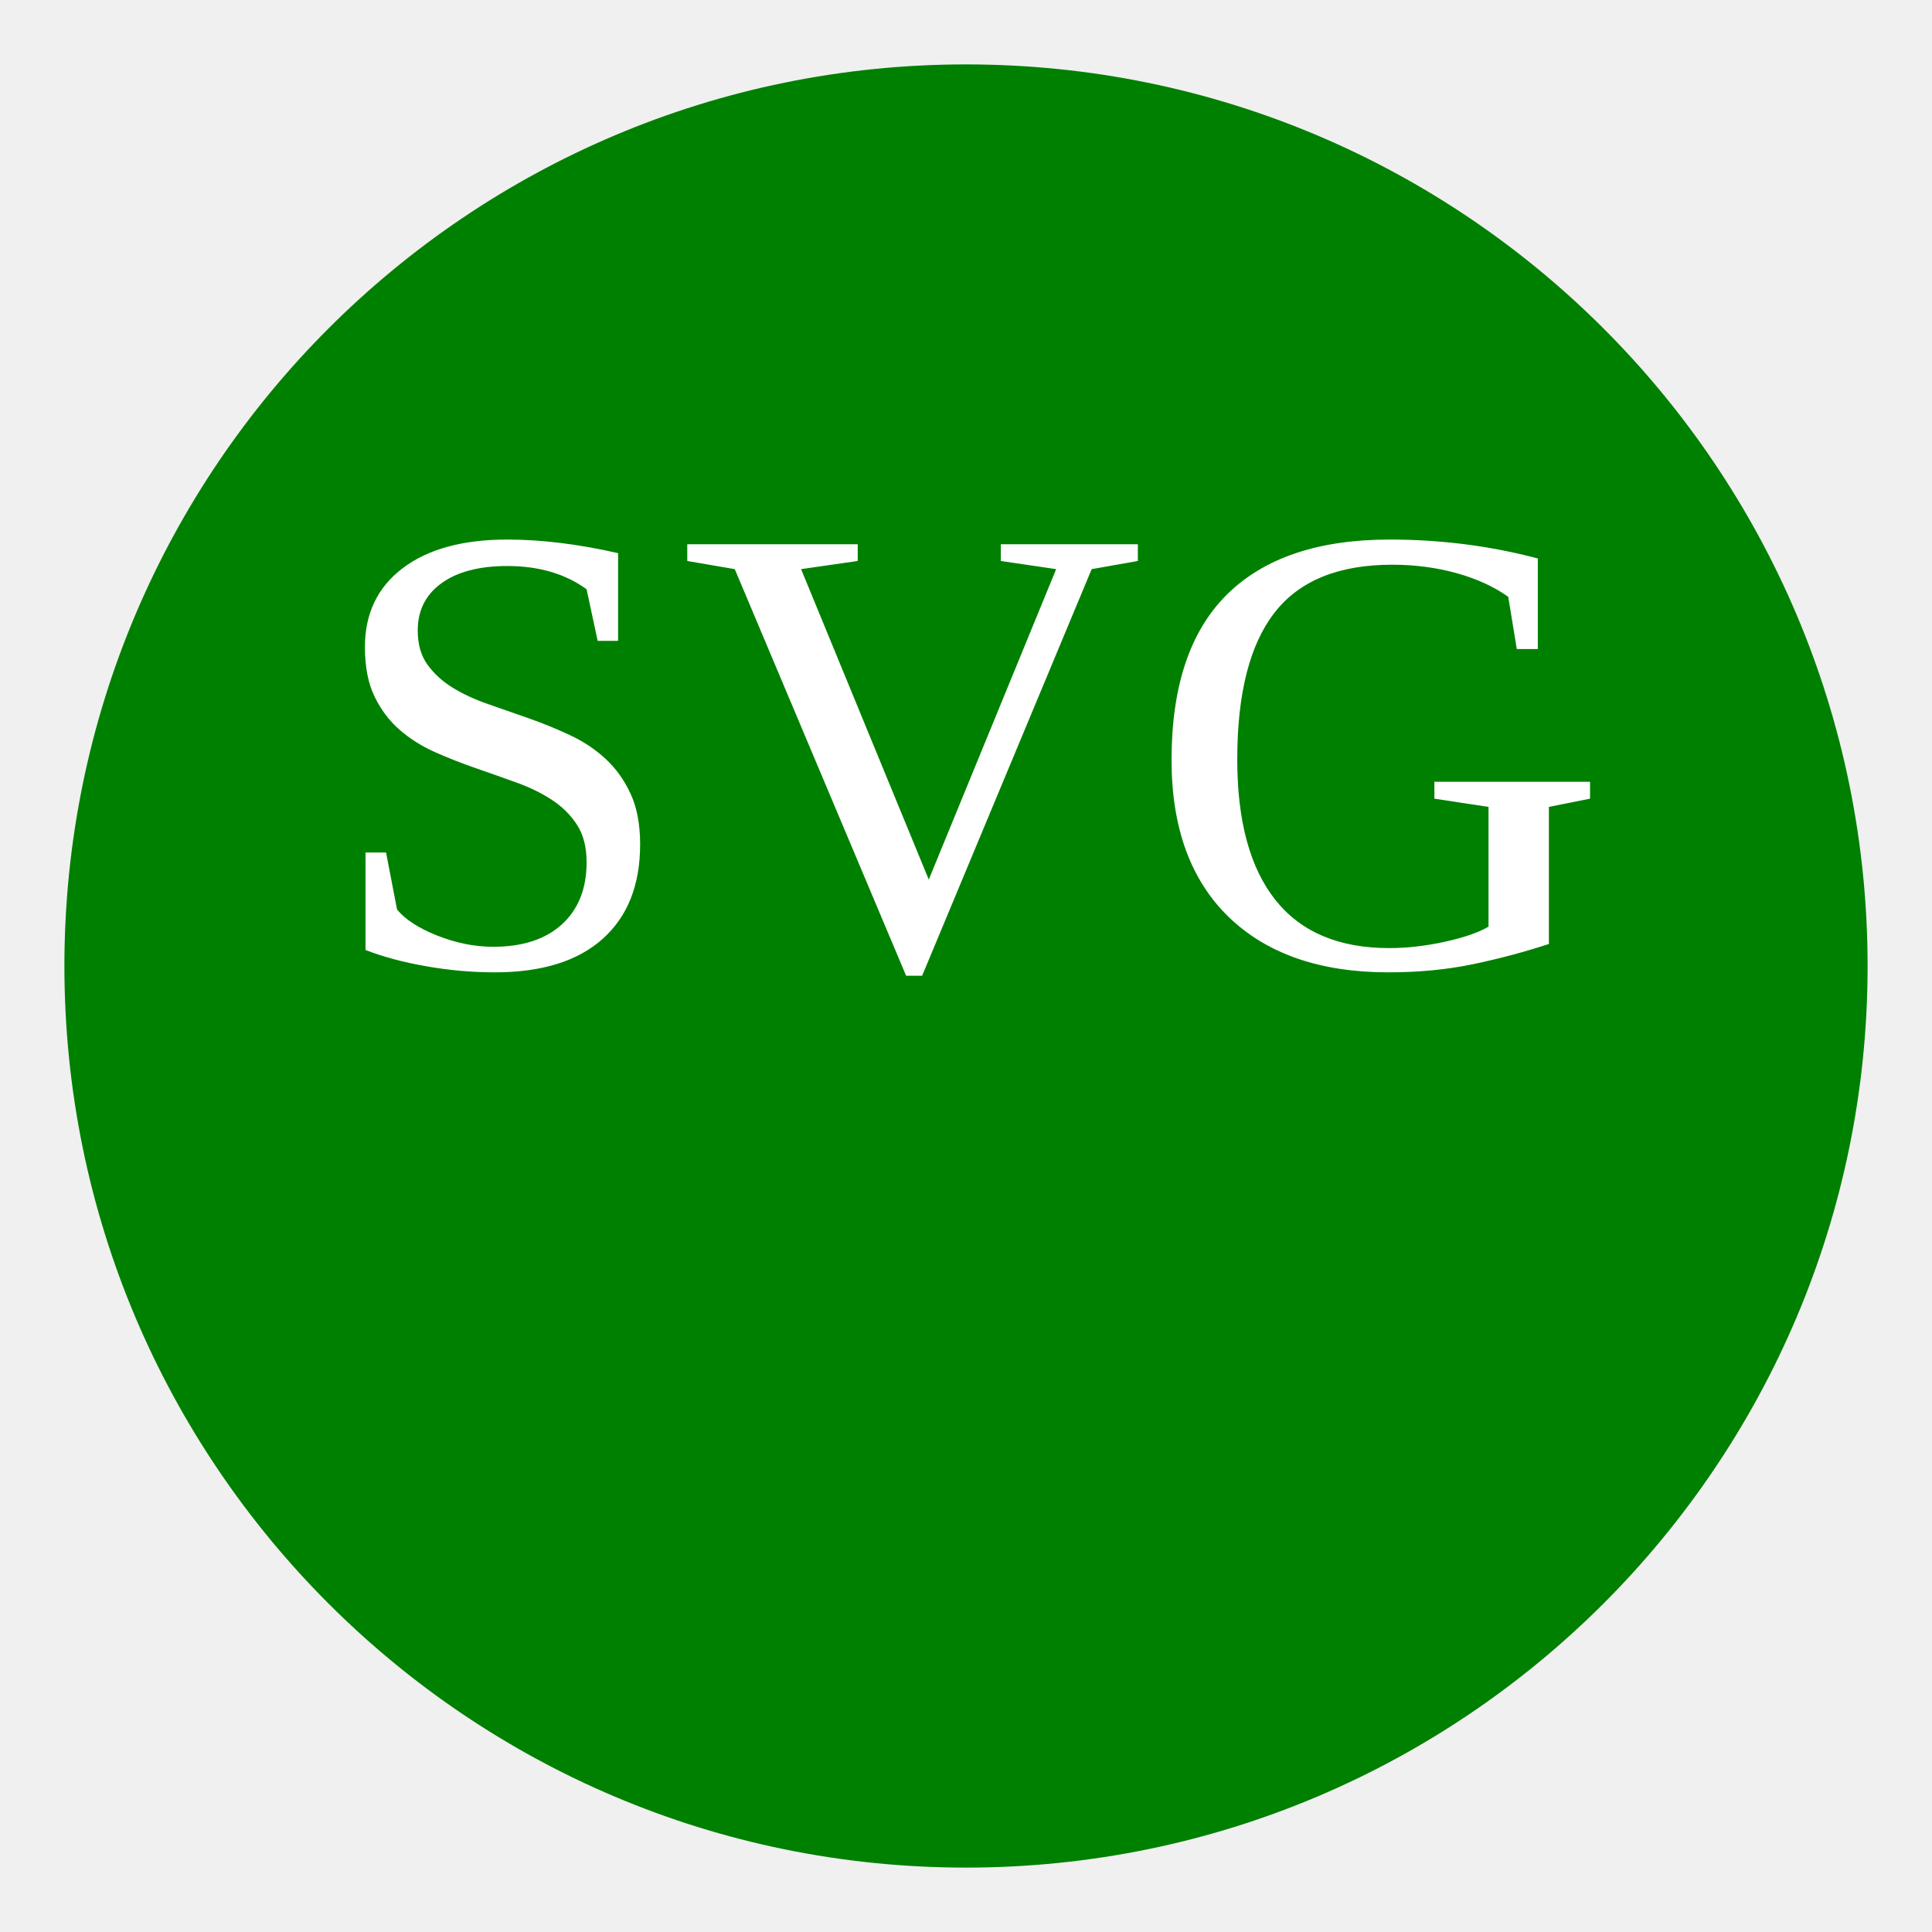
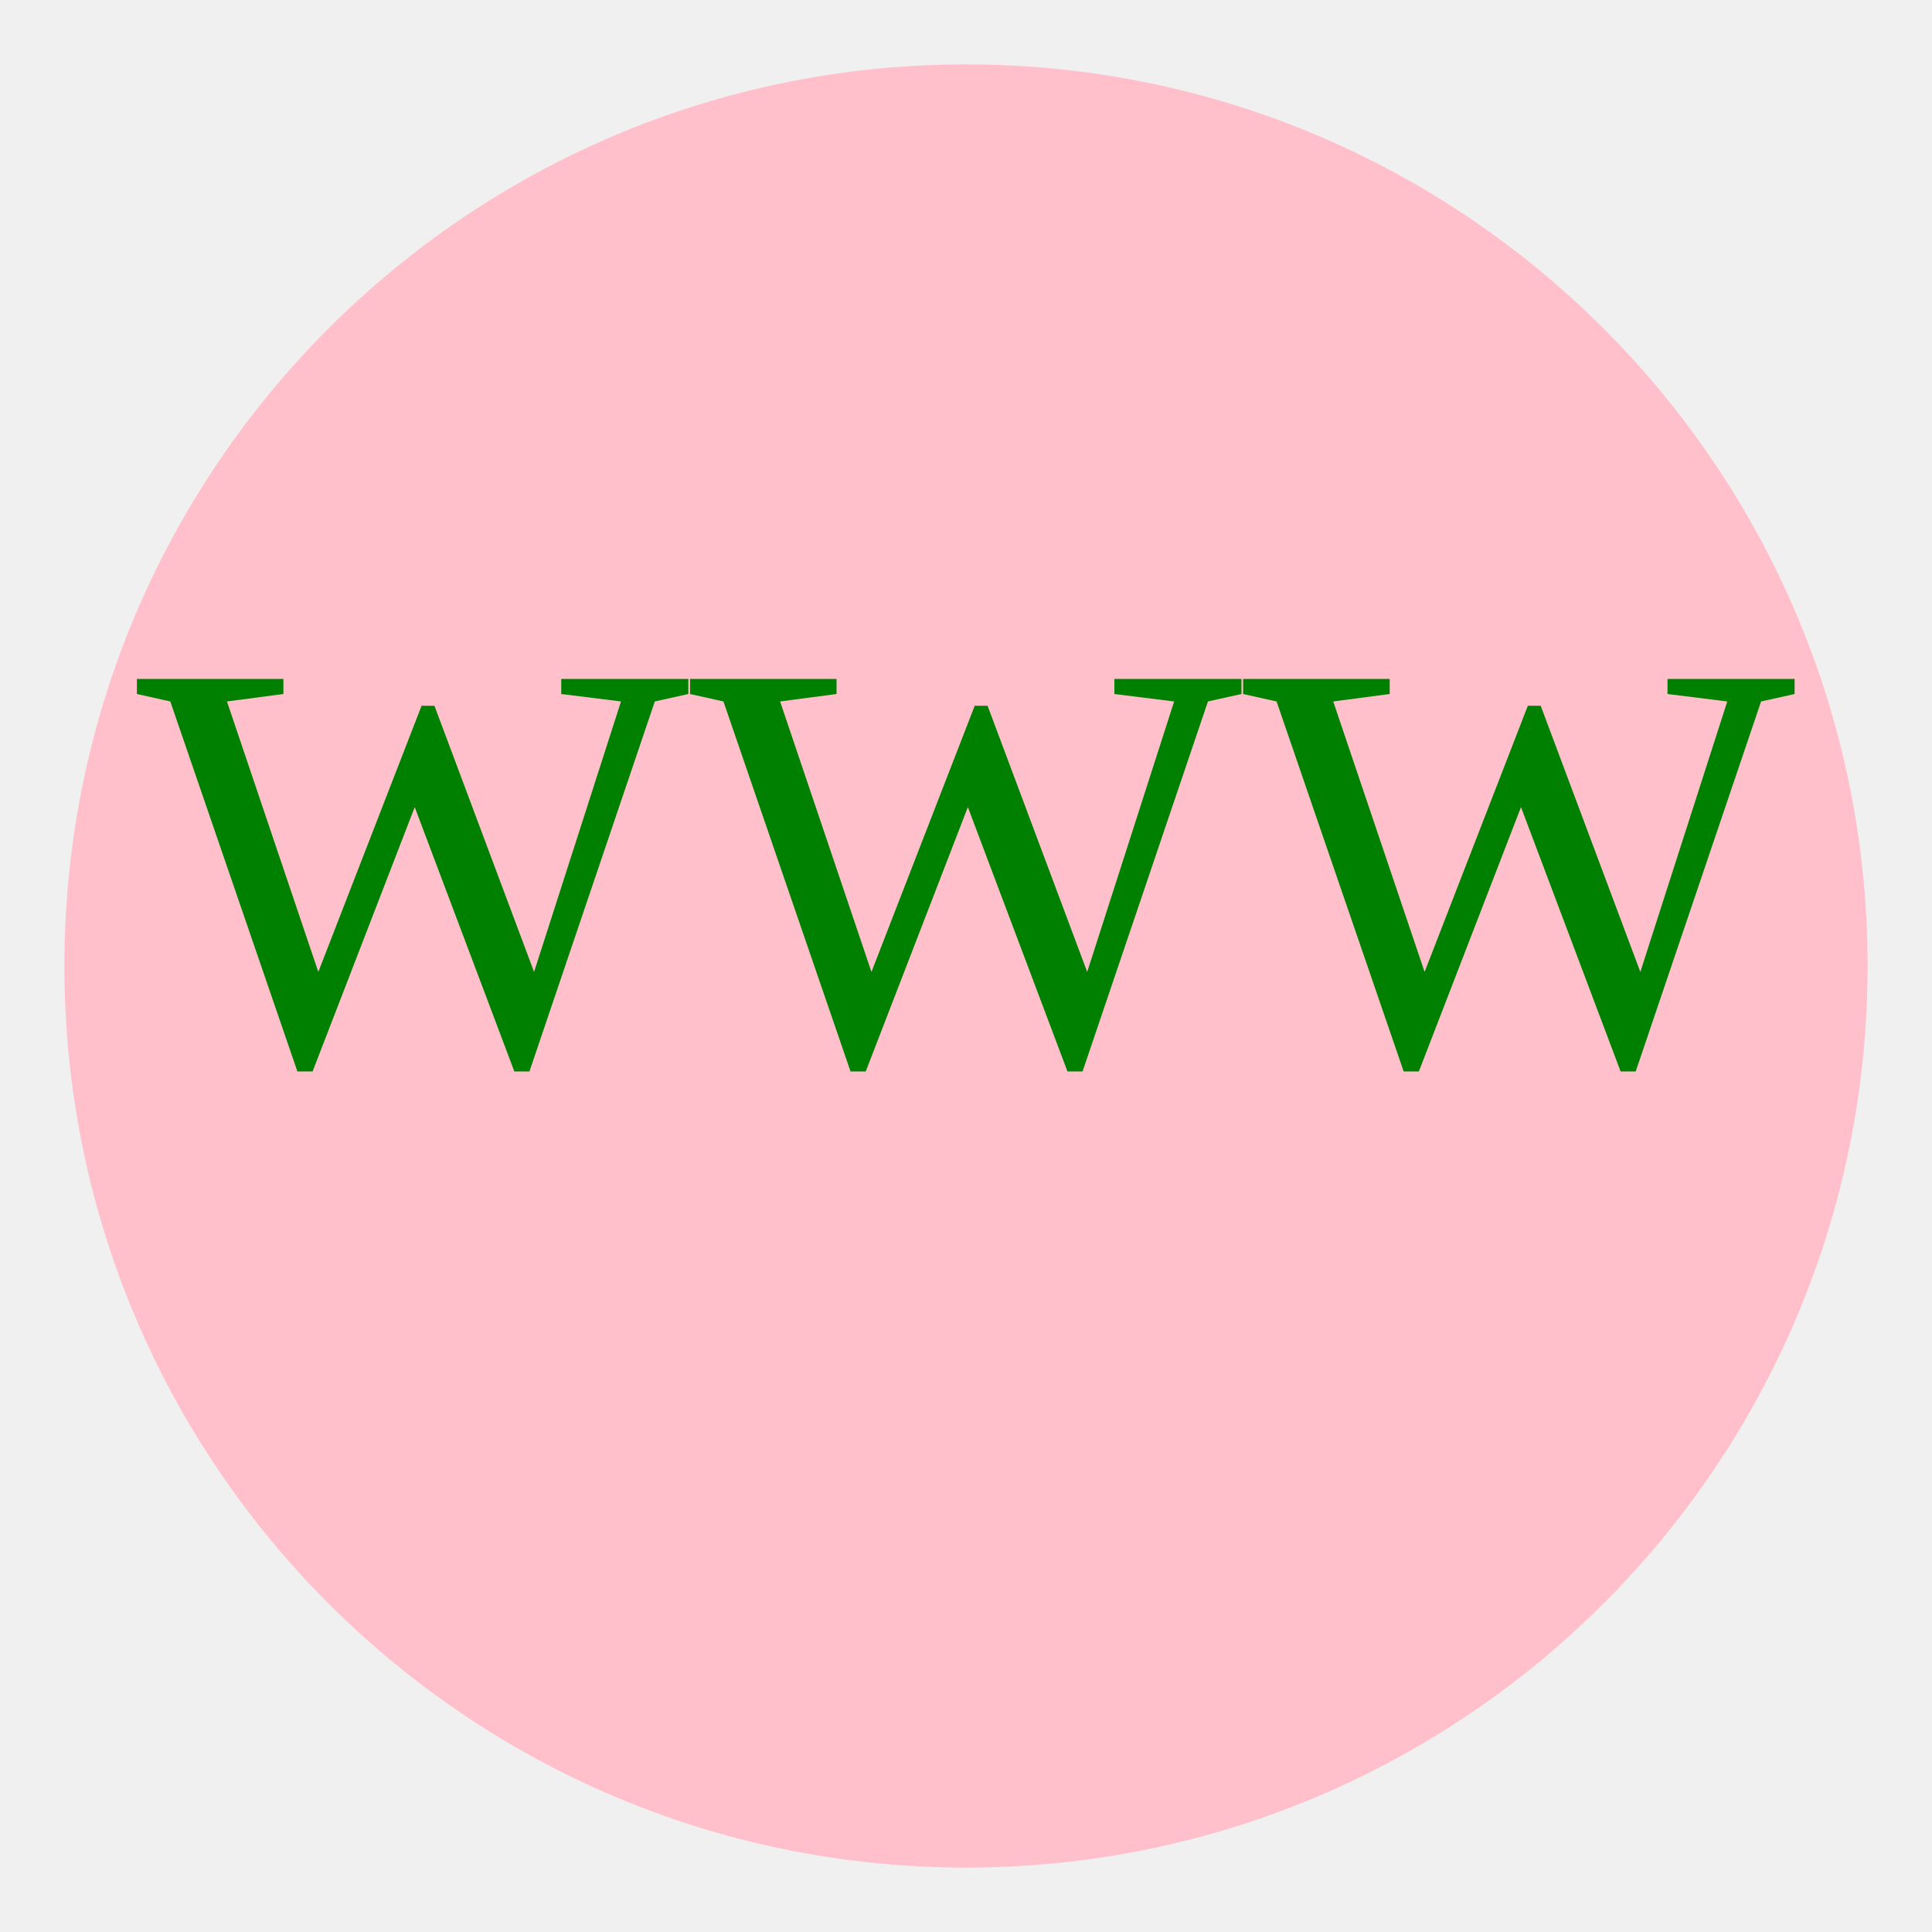
<svg xmlns="http://www.w3.org/2000/svg" width="300" height="300">
-   <circle cx="150" cy="150" r="140" fill="green" />
-   <text x="150" y="150" text-anchor="middle" alignment-baseline="middle" fill="white" font-size="100">SVG</text>
+   <circle cx="150" cy="150" r="140" fill="pink" />
+   <text x="150" y="165" text-anchor="middle" alignment-baseline="middle" fill="green" font-size="91">WWW</text>
</svg>
